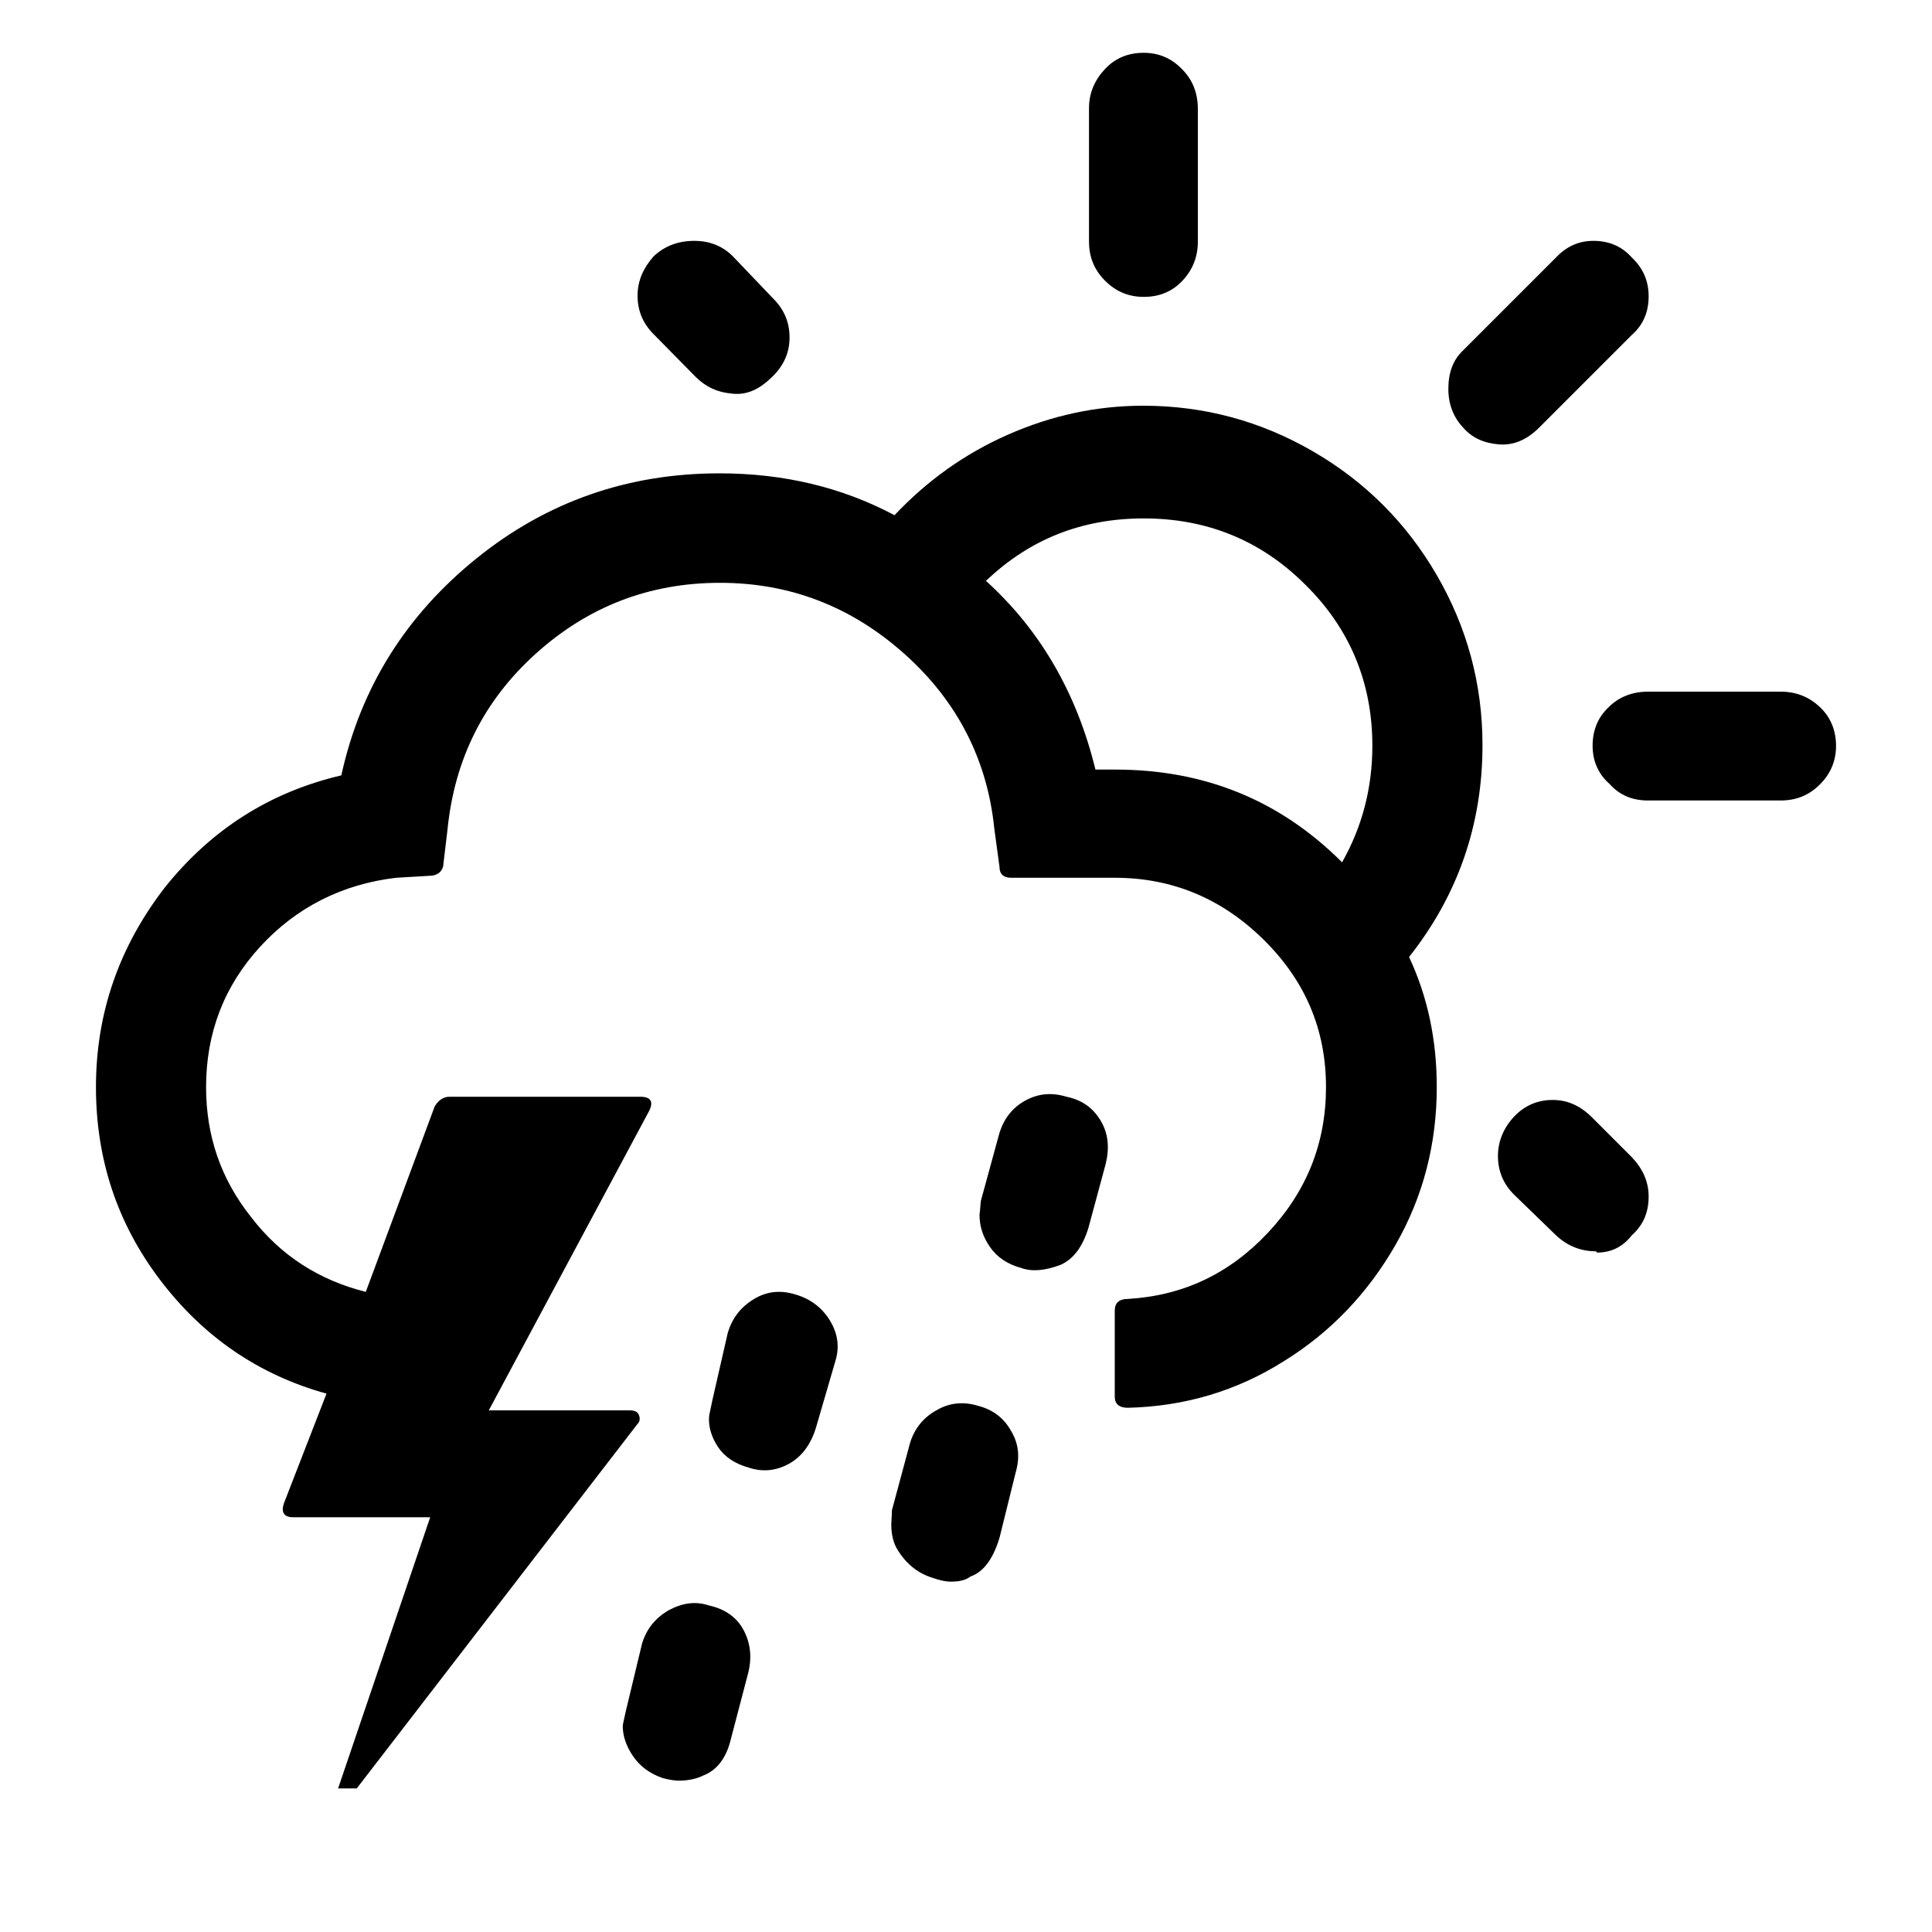
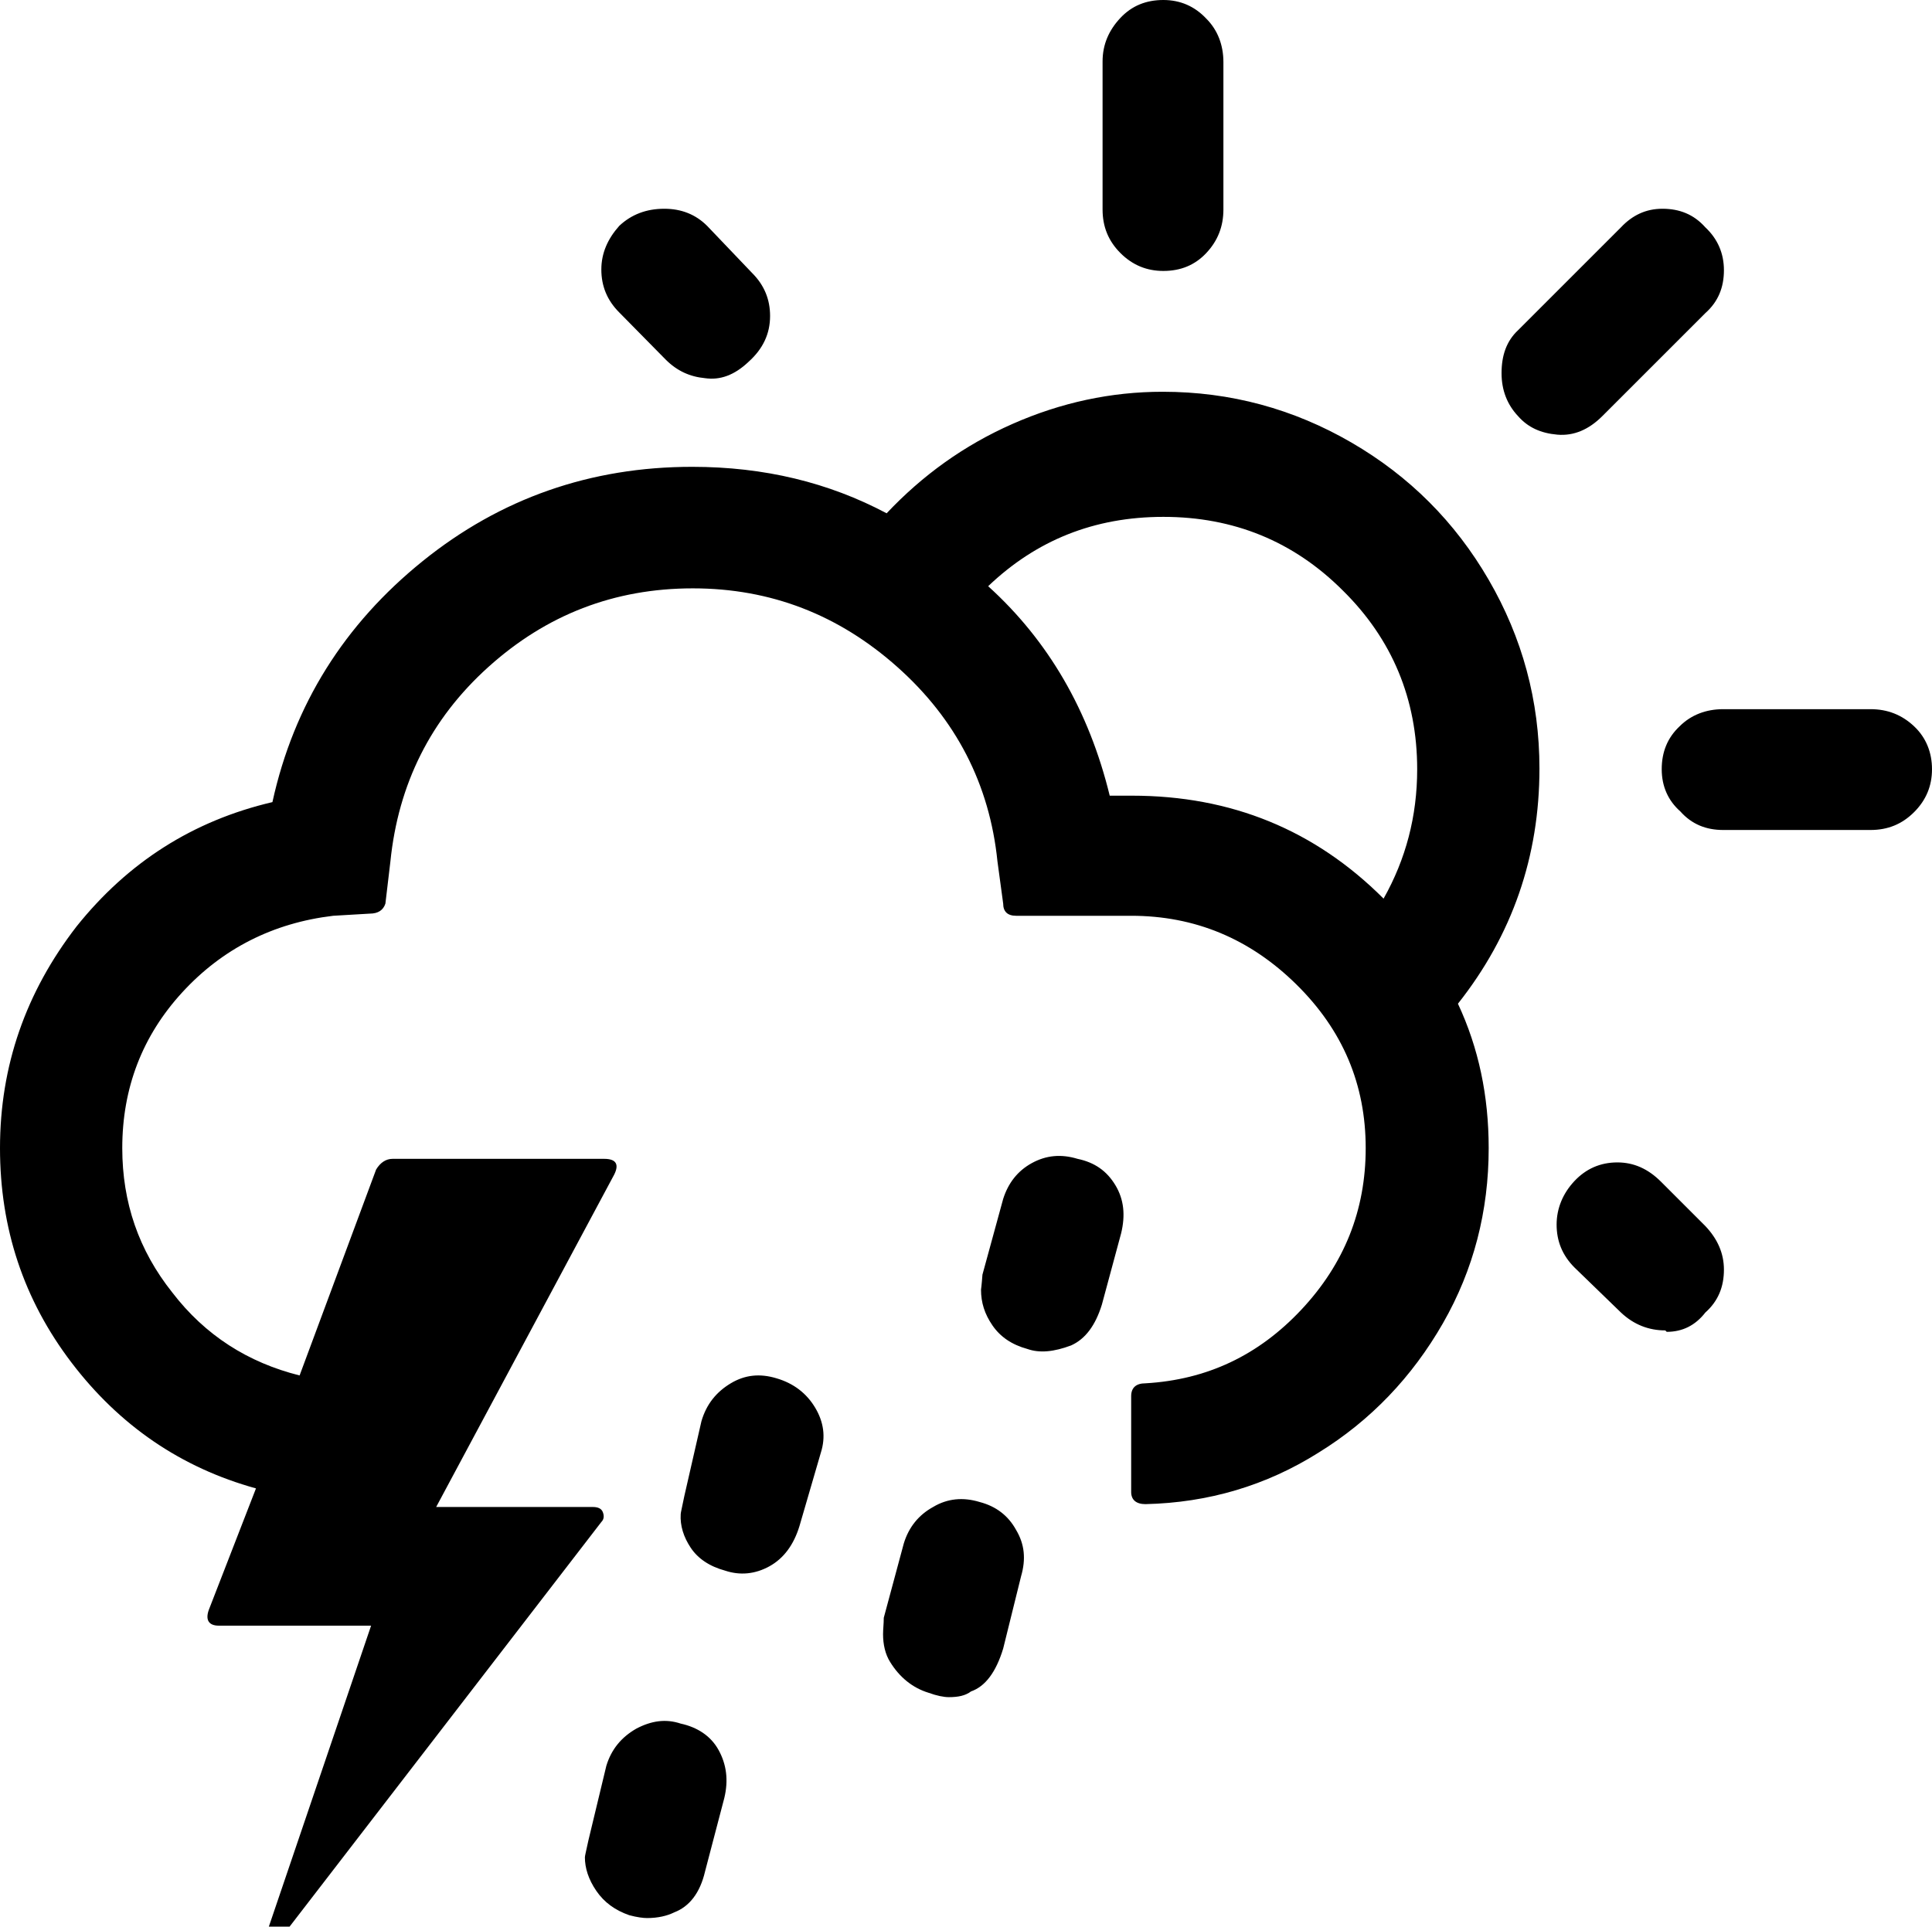
- <svg xmlns="http://www.w3.org/2000/svg" version="1.1" id="Layer_1" x="0px" y="0px" viewBox="0 0 30 30" style="enable-background:new 0 0 30 30;" xml:space="preserve" fill="currentColor">
+ <svg xmlns="http://www.w3.org/2000/svg" style="enable-background:new 0 0 30 30;" fill="currentColor" viewBox="1.49 0.82 27.02 26.95">
  <path d="M1.49,16.88c0,1.12,0.33,2.12,1,3s1.53,1.47,2.58,1.76l-0.66,1.7c-0.05,0.14,0,0.22,0.14,0.22h2.13l-1.43,4.21h0.29  l4.36-5.66c0.04-0.04,0.04-0.09,0.02-0.14C9.9,21.92,9.85,21.9,9.78,21.9H7.59l2.49-4.65c0.07-0.14,0.03-0.22-0.14-0.22H6.98  c-0.09,0-0.17,0.05-0.23,0.15l-1.07,2.88C4.96,19.88,4.36,19.5,3.9,18.9c-0.47-0.59-0.7-1.26-0.7-2.02c0-0.84,0.28-1.57,0.84-2.18  c0.56-0.61,1.27-0.97,2.11-1.07l0.51-0.03c0.12,0,0.19-0.05,0.22-0.14l0.07-0.59c0.11-1.08,0.56-1.99,1.37-2.72s1.76-1.1,2.86-1.1  c1.09,0,2.04,0.37,2.86,1.1s1.29,1.64,1.4,2.72l0.08,0.59c0,0.11,0.06,0.17,0.18,0.17h1.61c0.89,0,1.66,0.32,2.31,0.96  s0.97,1.4,0.97,2.29c0,0.87-0.3,1.62-0.9,2.26s-1.32,0.98-2.18,1.03c-0.13,0-0.2,0.06-0.2,0.18v1.34c0,0.11,0.07,0.17,0.2,0.17  c0.88-0.02,1.69-0.26,2.42-0.72c0.73-0.45,1.31-1.06,1.74-1.81s0.64-1.57,0.64-2.45c0-0.73-0.14-1.4-0.43-2.02  c0.76-0.96,1.14-2.06,1.14-3.29c0-0.95-0.24-1.83-0.71-2.64c-0.47-0.81-1.11-1.45-1.92-1.92c-0.81-0.47-1.69-0.71-2.64-0.71  c-0.72,0-1.42,0.15-2.1,0.45c-0.68,0.3-1.26,0.72-1.76,1.25c-0.81-0.43-1.71-0.65-2.72-0.65c-1.42,0-2.68,0.44-3.77,1.32  s-1.8,2-2.1,3.37c-1.11,0.26-2.02,0.84-2.74,1.74C1.85,14.7,1.49,15.73,1.49,16.88z M9.67,26.8c0,0.15,0.05,0.31,0.16,0.47  c0.11,0.16,0.26,0.27,0.46,0.34c0.11,0.03,0.2,0.04,0.25,0.04c0.15,0,0.28-0.03,0.38-0.08c0.21-0.08,0.36-0.27,0.43-0.57l0.27-1.03  c0.06-0.25,0.03-0.47-0.08-0.67s-0.3-0.32-0.53-0.37c-0.21-0.07-0.41-0.04-0.62,0.07c-0.21,0.12-0.35,0.29-0.42,0.52l-0.25,1.04  C9.69,26.7,9.67,26.78,9.67,26.8z M9.9,4.59c0,0.23,0.08,0.43,0.25,0.6l0.65,0.66c0.16,0.16,0.34,0.24,0.55,0.26  c0.21,0.03,0.41-0.04,0.61-0.23c0.2-0.18,0.3-0.39,0.3-0.64c0-0.23-0.08-0.43-0.25-0.6l-0.63-0.66c-0.16-0.16-0.36-0.24-0.6-0.24  c-0.25,0-0.46,0.08-0.63,0.24C9.99,4.16,9.9,4.36,9.9,4.59z M11.01,22c-0.01,0.16,0.04,0.32,0.14,0.47c0.1,0.15,0.26,0.26,0.48,0.32  c0.21,0.07,0.42,0.05,0.62-0.06c0.2-0.11,0.34-0.3,0.42-0.56l0.3-1.03c0.07-0.22,0.04-0.43-0.08-0.63s-0.3-0.34-0.54-0.41  c-0.23-0.07-0.44-0.05-0.64,0.07c-0.2,0.12-0.34,0.29-0.41,0.53l-0.24,1.05C11.03,21.9,11.01,21.98,11.01,22z M13.84,23.68  c0,0.14,0.03,0.28,0.1,0.39c0.13,0.21,0.31,0.36,0.54,0.43c0.11,0.04,0.21,0.06,0.28,0.06c0.13,0,0.23-0.02,0.31-0.08  c0.2-0.07,0.35-0.27,0.45-0.6l0.25-1.01c0.07-0.24,0.05-0.45-0.07-0.65c-0.11-0.2-0.28-0.33-0.51-0.39  c-0.23-0.07-0.45-0.05-0.65,0.07c-0.2,0.11-0.34,0.28-0.41,0.51l-0.28,1.04C13.85,23.53,13.84,23.61,13.84,23.68z M15.21,18.86  c0,0.18,0.05,0.34,0.16,0.5c0.11,0.16,0.27,0.27,0.49,0.33c0.17,0.06,0.37,0.04,0.61-0.05c0.2-0.09,0.34-0.28,0.43-0.57l0.27-1  c0.06-0.25,0.04-0.47-0.08-0.67s-0.29-0.32-0.53-0.37c-0.23-0.07-0.44-0.05-0.64,0.06c-0.2,0.11-0.33,0.28-0.4,0.5l-0.29,1.06  C15.22,18.79,15.21,18.86,15.21,18.86z M15.31,9.02c0.67-0.64,1.48-0.97,2.45-0.97c0.98,0,1.82,0.34,2.51,1.03  c0.69,0.68,1.04,1.52,1.04,2.5c0,0.66-0.16,1.26-0.47,1.81c-0.96-0.96-2.13-1.44-3.52-1.44h-0.31C16.72,10.76,16.15,9.78,15.31,9.02  z M16.91,3.75c0,0.24,0.08,0.44,0.25,0.61s0.37,0.25,0.6,0.25c0.24,0,0.44-0.08,0.6-0.25c0.16-0.17,0.24-0.37,0.24-0.61V1.69  c0-0.24-0.08-0.45-0.24-0.61C18.2,0.91,18,0.82,17.76,0.82c-0.24,0-0.44,0.08-0.6,0.25s-0.25,0.37-0.25,0.61V3.75z M22.49,6.04  c0,0.24,0.08,0.44,0.23,0.6c0.14,0.16,0.32,0.24,0.55,0.26c0.23,0.02,0.44-0.07,0.63-0.26l1.44-1.44c0.18-0.16,0.26-0.36,0.26-0.6  s-0.09-0.44-0.26-0.6c-0.16-0.18-0.36-0.26-0.6-0.26c-0.23,0-0.42,0.09-0.58,0.26l-1.44,1.44C22.56,5.59,22.49,5.79,22.49,6.04z   M23.26,17.95c0,0.23,0.08,0.43,0.25,0.6l0.65,0.63c0.18,0.17,0.39,0.25,0.62,0.25l0.02,0.02c0.22,0,0.4-0.09,0.54-0.27  c0.18-0.16,0.26-0.36,0.26-0.6c0-0.23-0.09-0.43-0.26-0.61l-0.62-0.62c-0.18-0.18-0.38-0.27-0.61-0.27c-0.24,0-0.44,0.09-0.6,0.26  C23.35,17.51,23.26,17.72,23.26,17.95z M24.73,11.58c0,0.24,0.09,0.44,0.26,0.59c0.16,0.18,0.36,0.26,0.6,0.26h2.06  c0.24,0,0.44-0.08,0.61-0.25c0.17-0.17,0.25-0.37,0.25-0.6s-0.08-0.44-0.25-0.6c-0.17-0.16-0.37-0.24-0.61-0.24h-2.06  c-0.24,0-0.45,0.08-0.61,0.24C24.81,11.14,24.73,11.34,24.73,11.58z" />
</svg>
